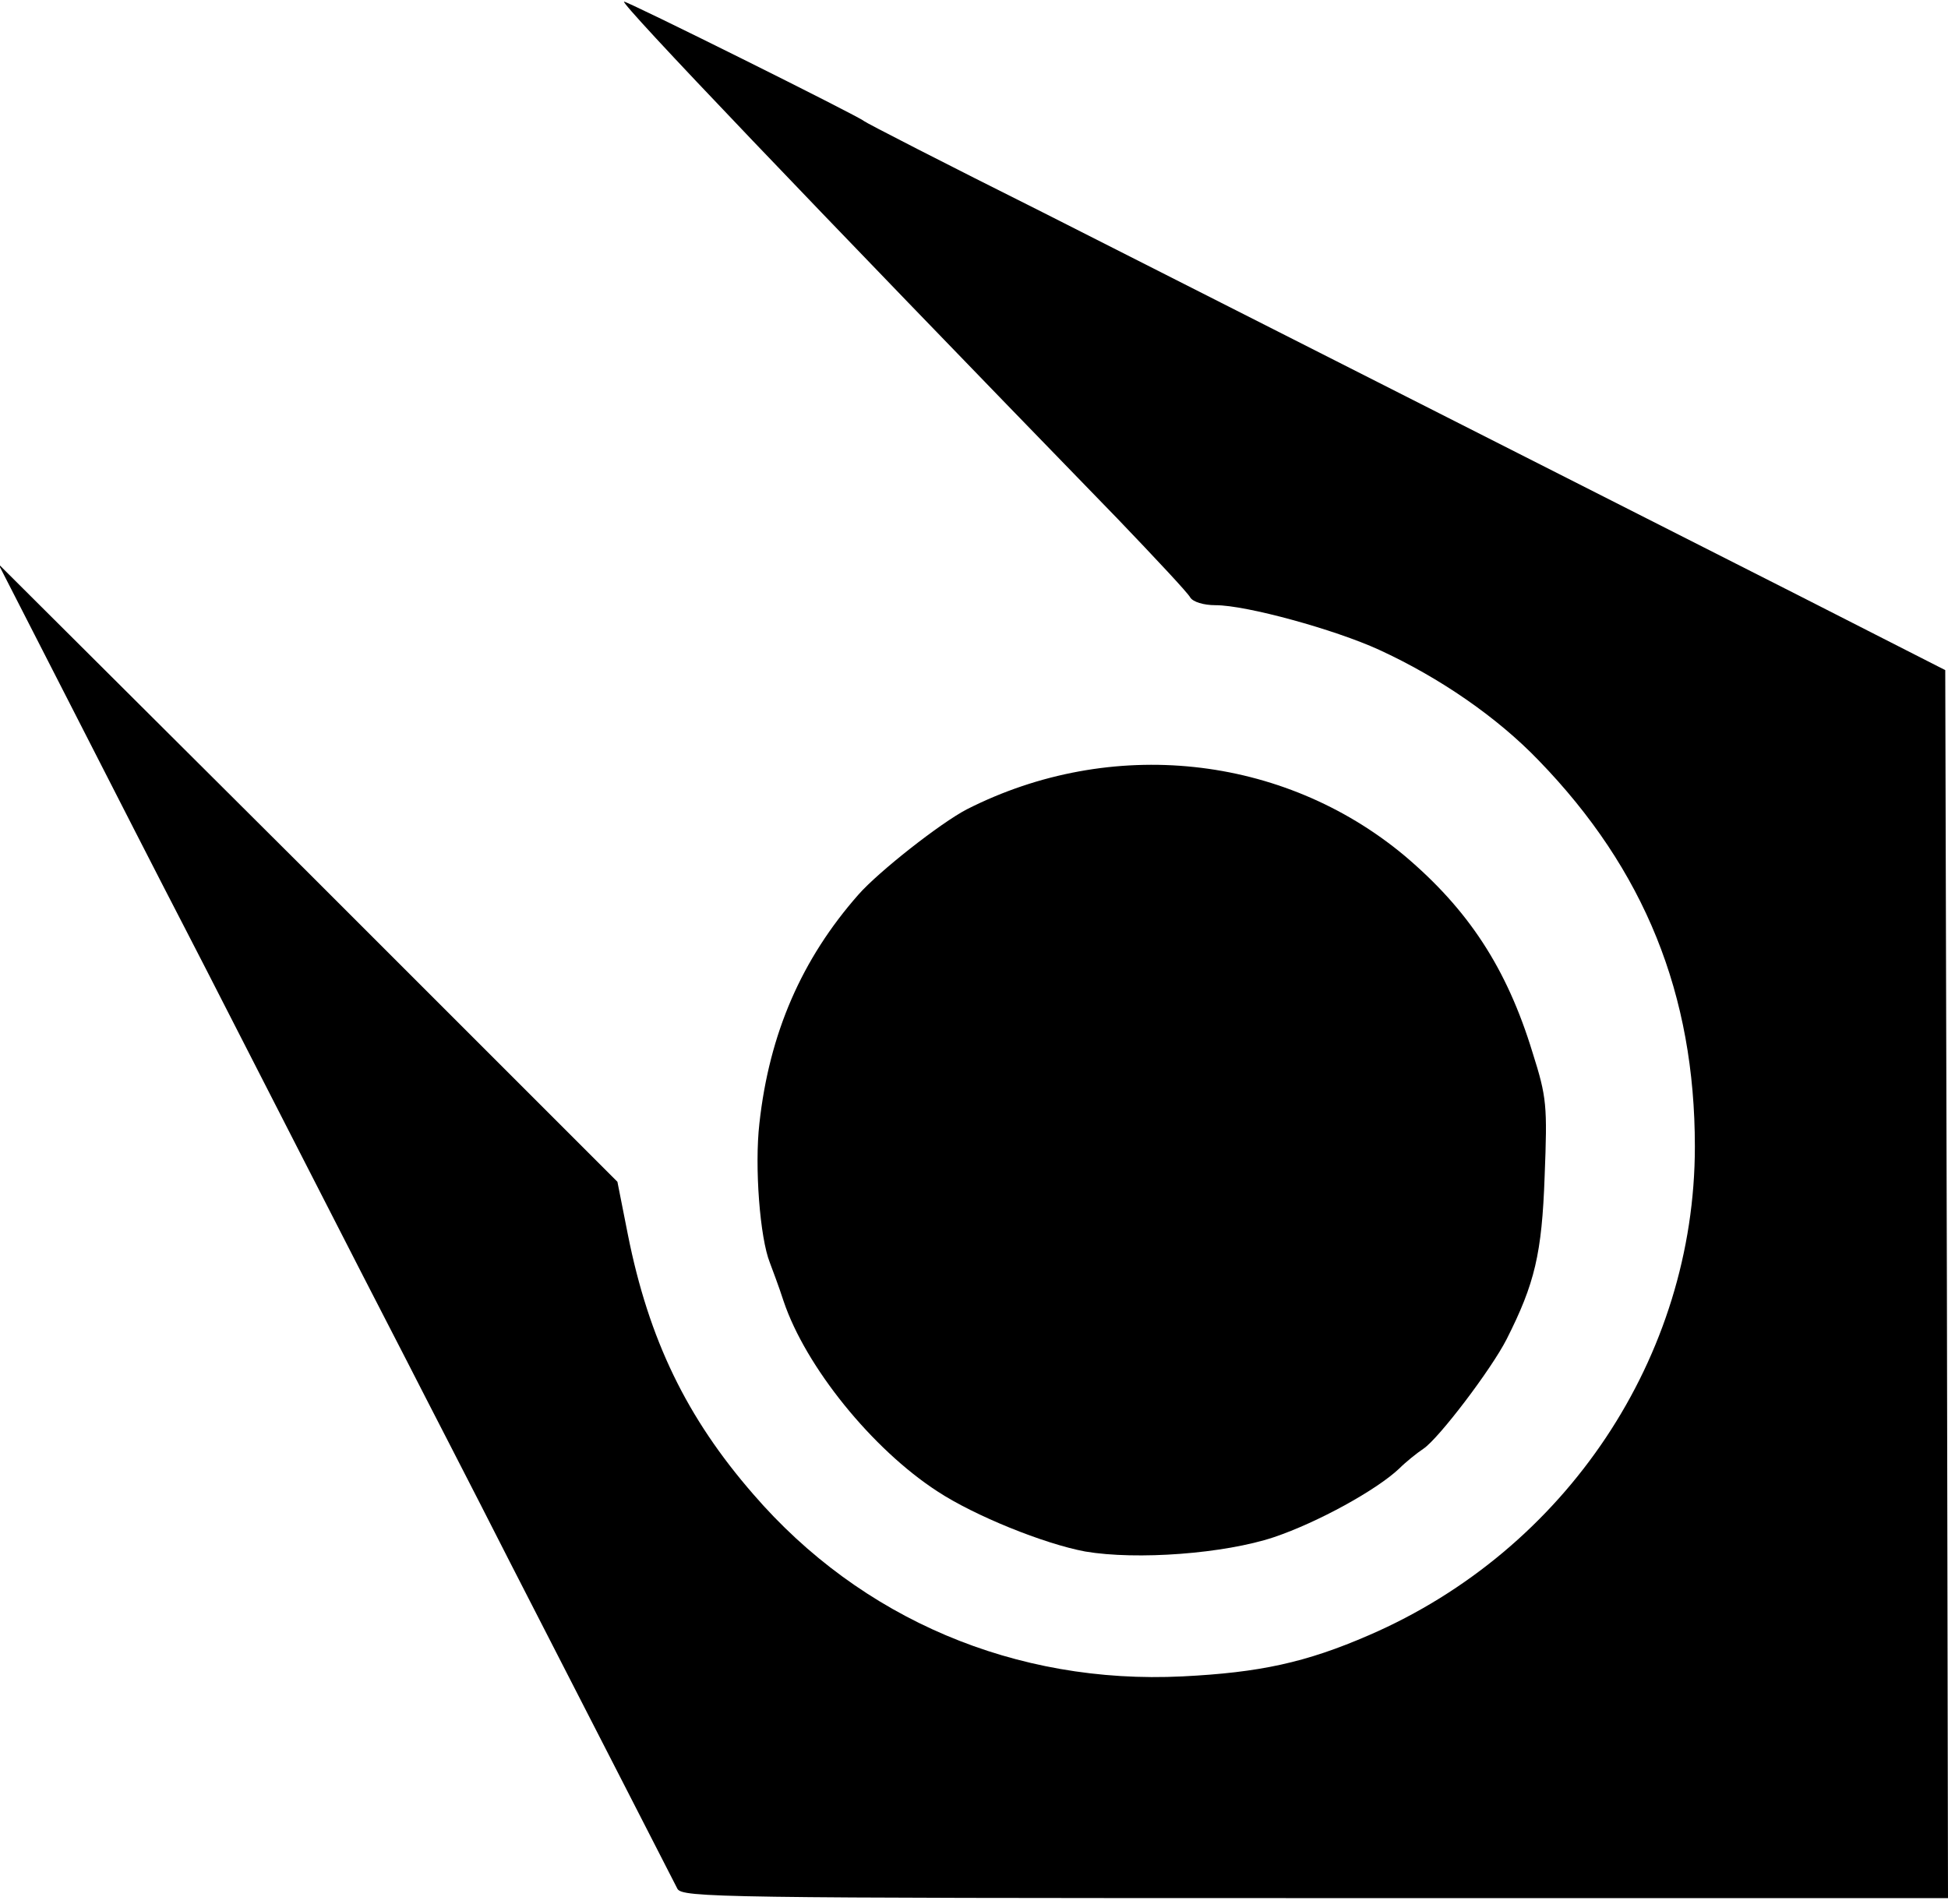
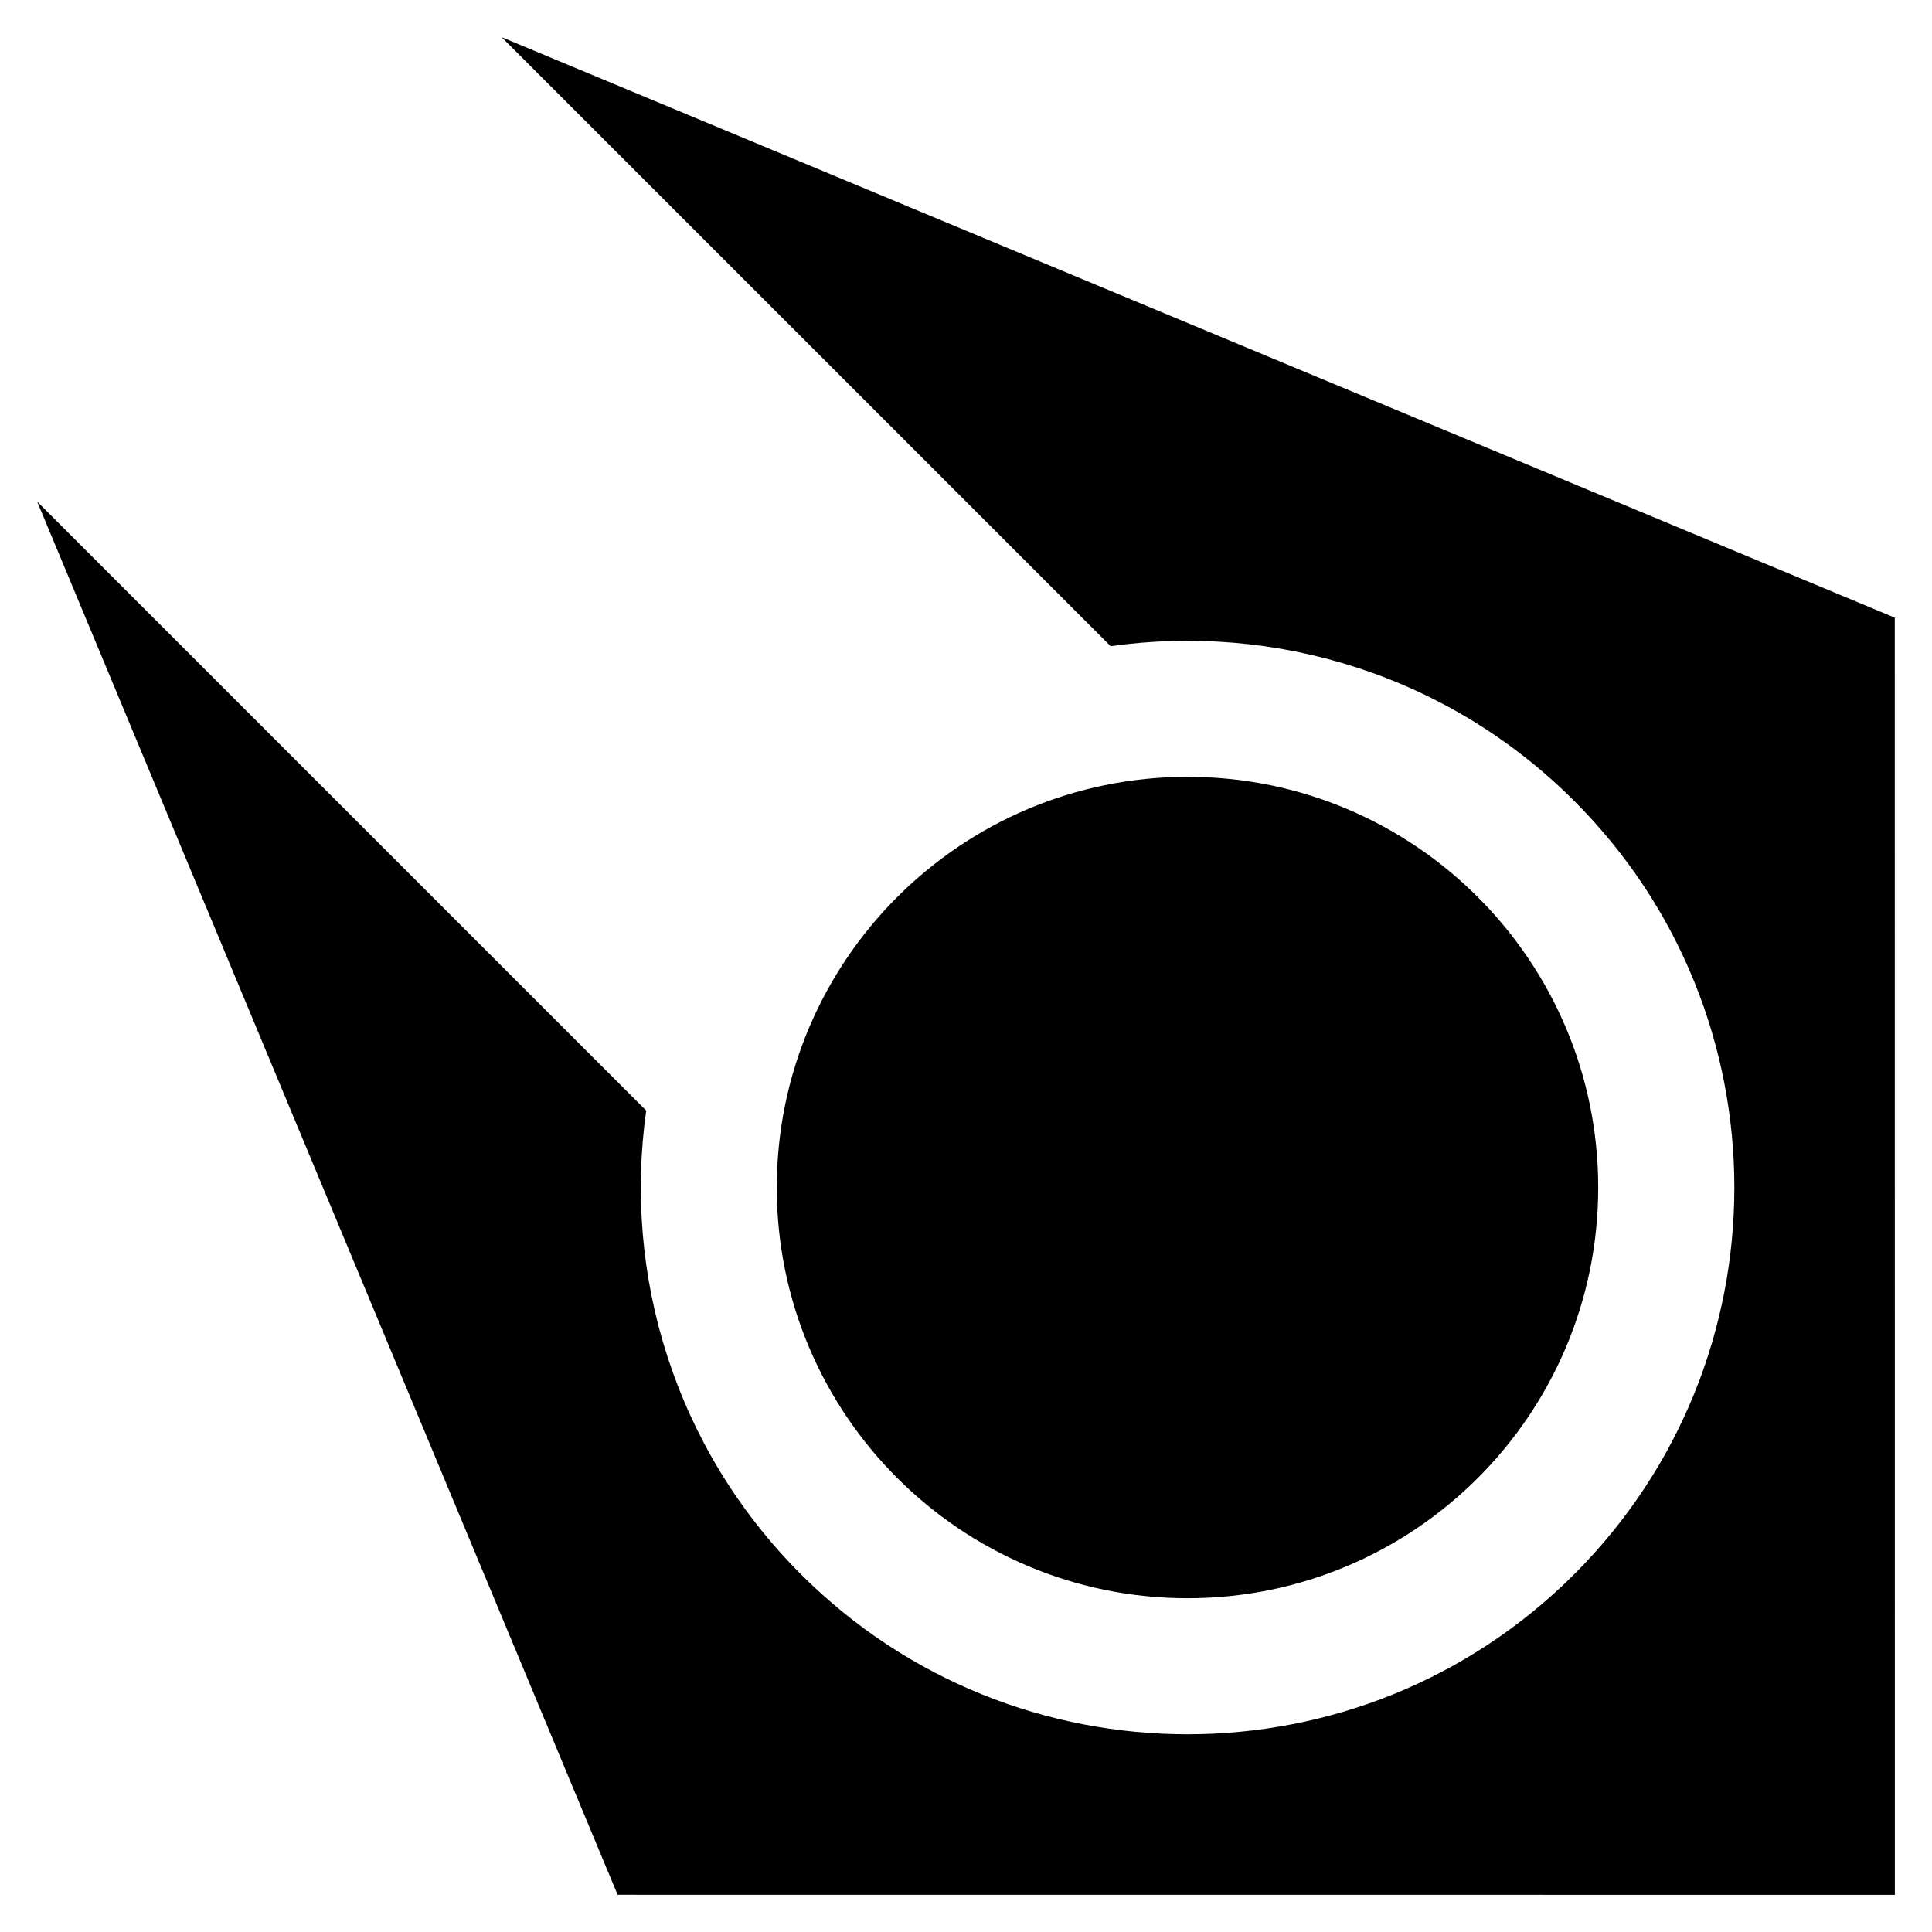
- <svg xmlns="http://www.w3.org/2000/svg" data-authored="svg-authoring legacy" id="root" viewBox="0 0 3540 3460">
-   <path d="M1231 3433c-14-27-156-305-304-593-71-140-156-304-187-365-31-60-119-231-195-380-76-148-170-333-210-410s-132-257-205-400L-3 1025l563 561 562 562 19 96c38 191 107 333 228 472 196 227 477 346 780 331 140-7 224-25 339-75 358-155 592-506 592-888 0-276-91-503-284-702-75-78-179-150-290-201-81-37-241-81-297-81-22 0-41-6-46-14-4-8-64-72-132-143C1462 357 1129 8 1134 3c2-3 428 209 436 217 3 3 149 78 325 166 314 159 848 430 1375 697l265 135 3 1116 2 1116H2390c-1084 0-1150-1-1159-17z" />
-   <path d="M1972 2820c-75-14-201-65-268-109-119-77-240-227-280-346-9-28-21-59-25-70-18-45-28-174-19-253 18-164 77-299 180-416 37-42 149-130 197-155 262-133 574-100 795 84 116 98 186 204 233 358 26 82 27 96 22 225-5 141-18 195-69 296-28 55-123 180-151 199-12 8-32 24-44 36-41 39-148 98-228 125-90 30-249 42-343 26z" />
+ <svg xmlns="http://www.w3.org/2000/svg" viewBox="-11.4 -11.4 592.8 592.8" width="570" height="570" id="root" data-authored="svg-authoring crop,optimize">
+   <path d="M17.541 153.059l178.104 427.478l391.896 0.022l-0.022 -391.88L160.046 10.559l186.877 186.87c50.431 -7.111 103.479 8.725 142.24 47.485c65.493 65.491 65.515 171.759 0.022 237.25c-65.493 65.491 -171.81 65.513 -237.303 0.022c-38.762 -38.76 -54.585 -91.82 -47.465 -142.257L17.541 153.059zm263.864 121.376c-22.813 22.812 -36.925 54.335 -36.925 89.115c0 69.56 56.481 125.994 126.043 125.994c69.562 0 125.999 -56.434 125.999 -125.994c0 -69.56 -56.437 -126.038 -125.999 -126.038c-34.781 0 -66.306 14.111 -89.118 36.923z" transform="translate(-17.54051,-10.5586)" />
</svg>
